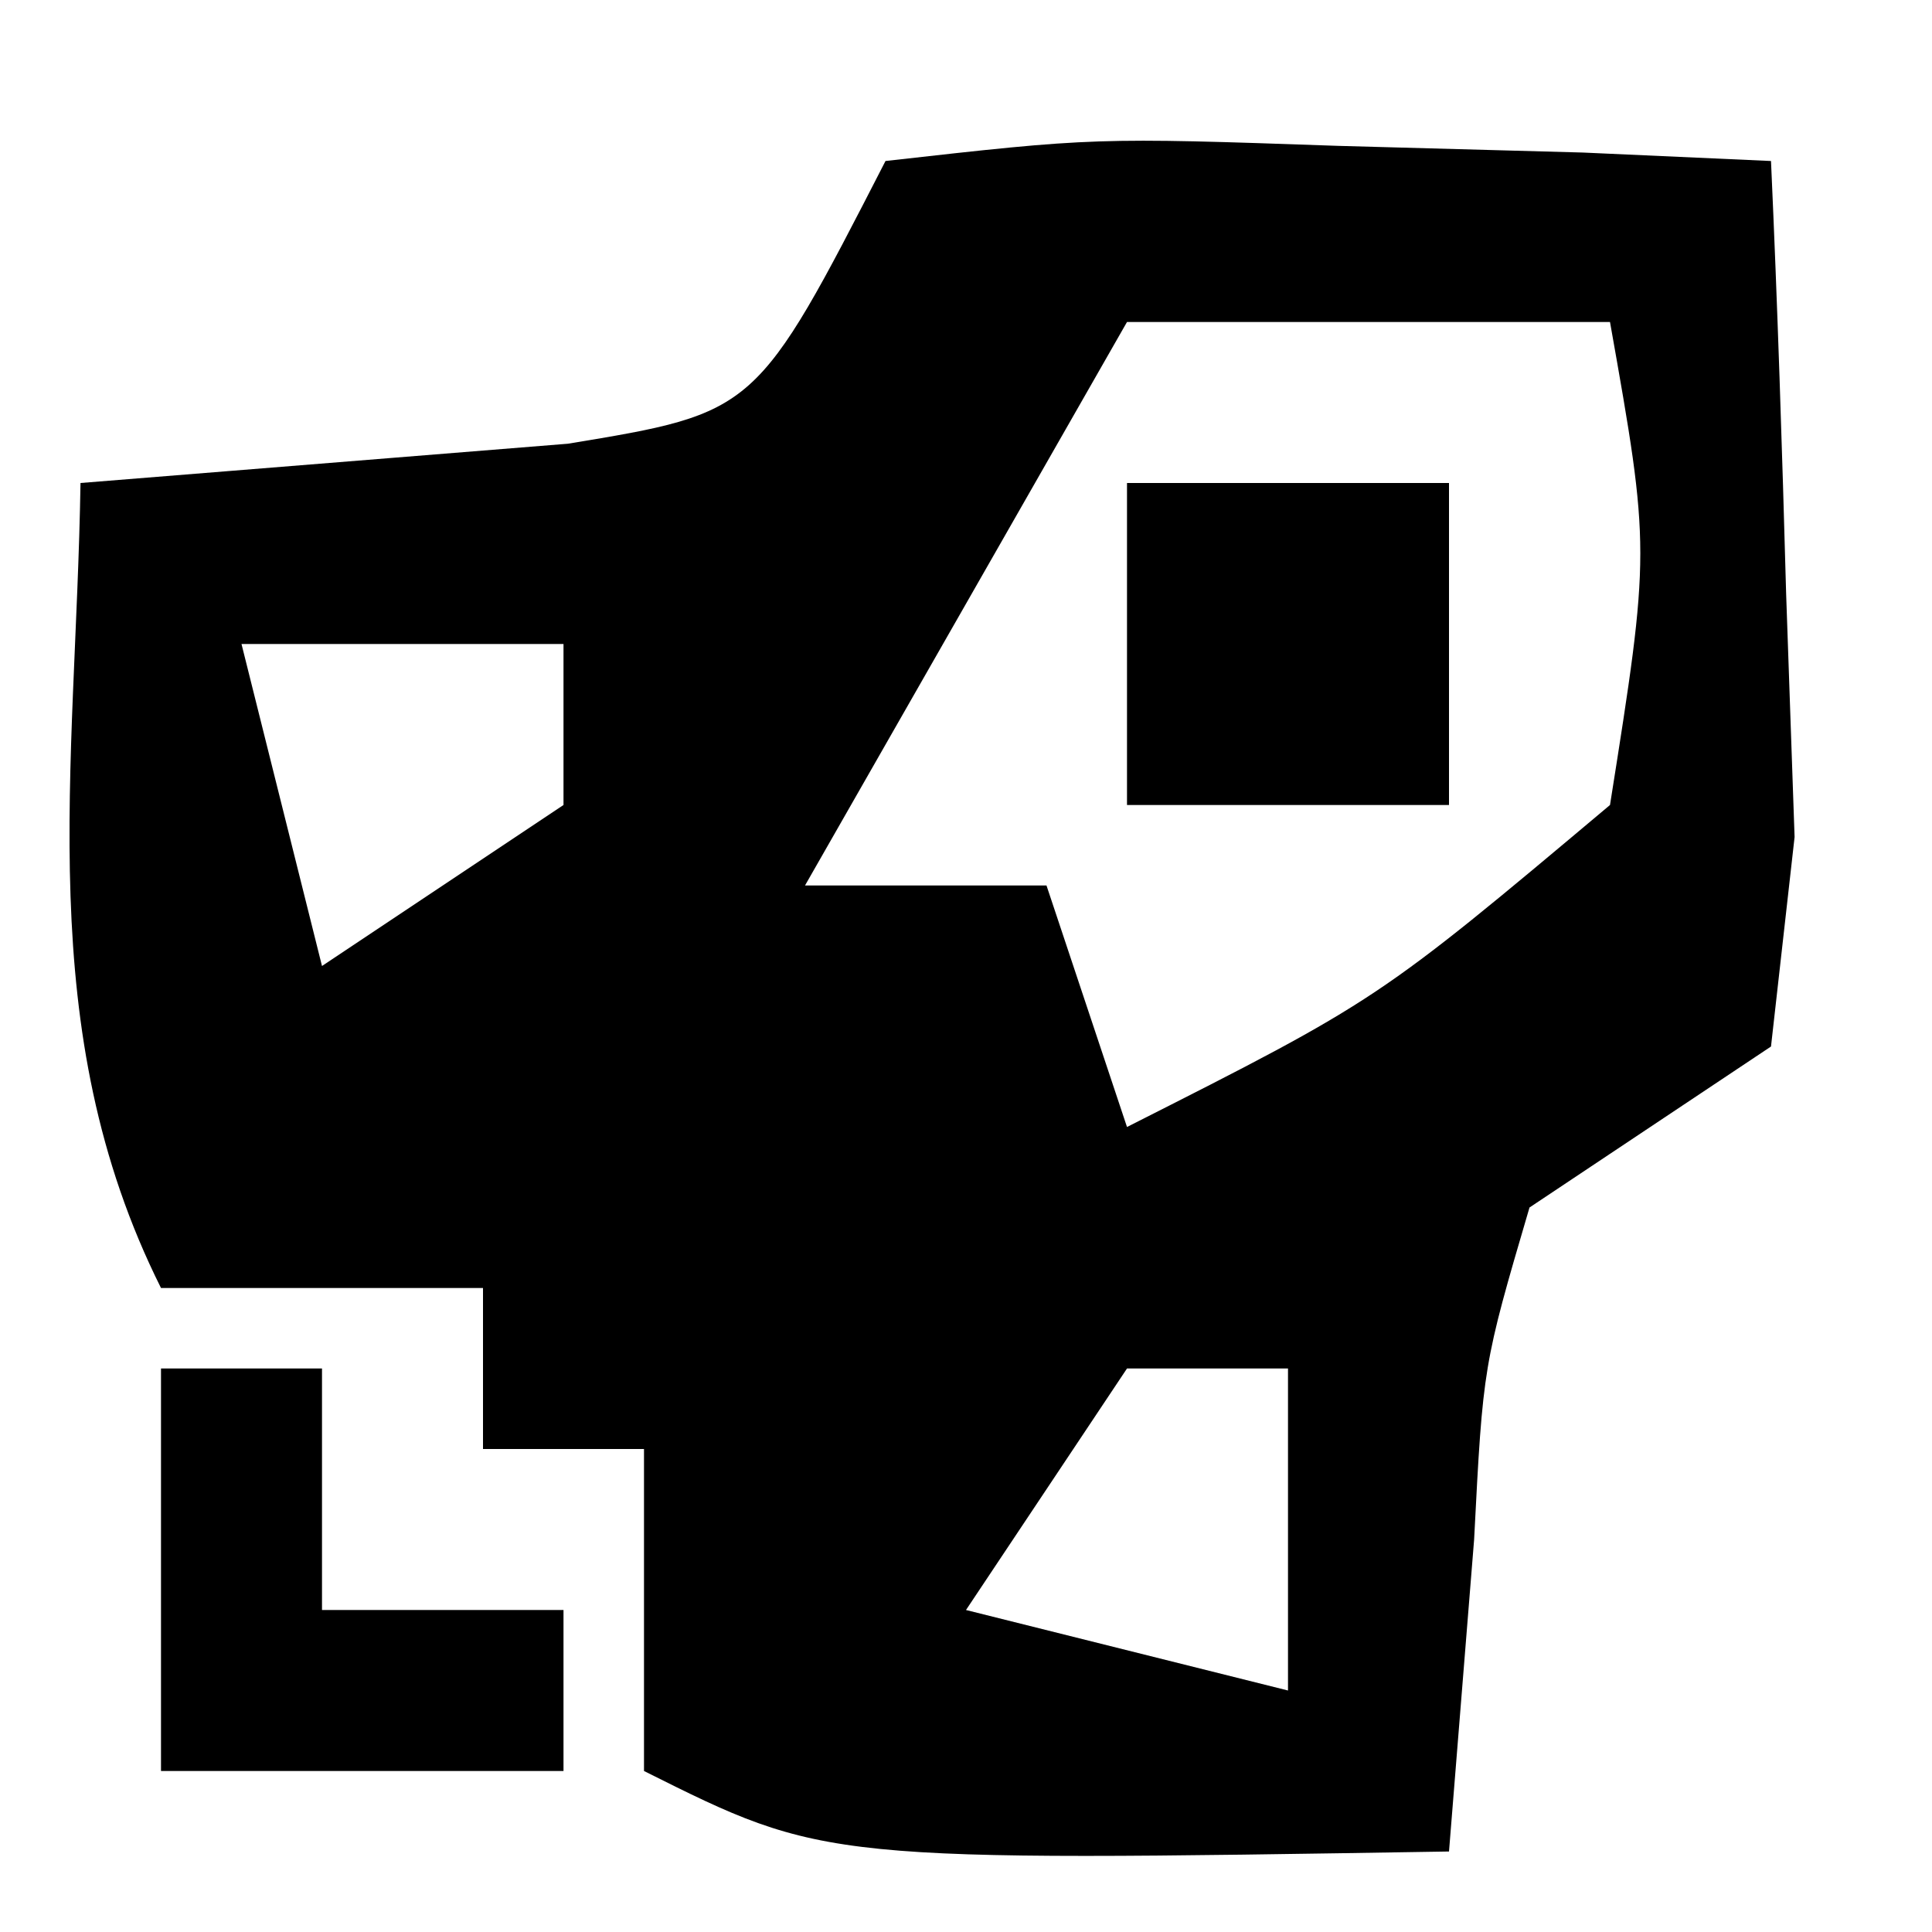
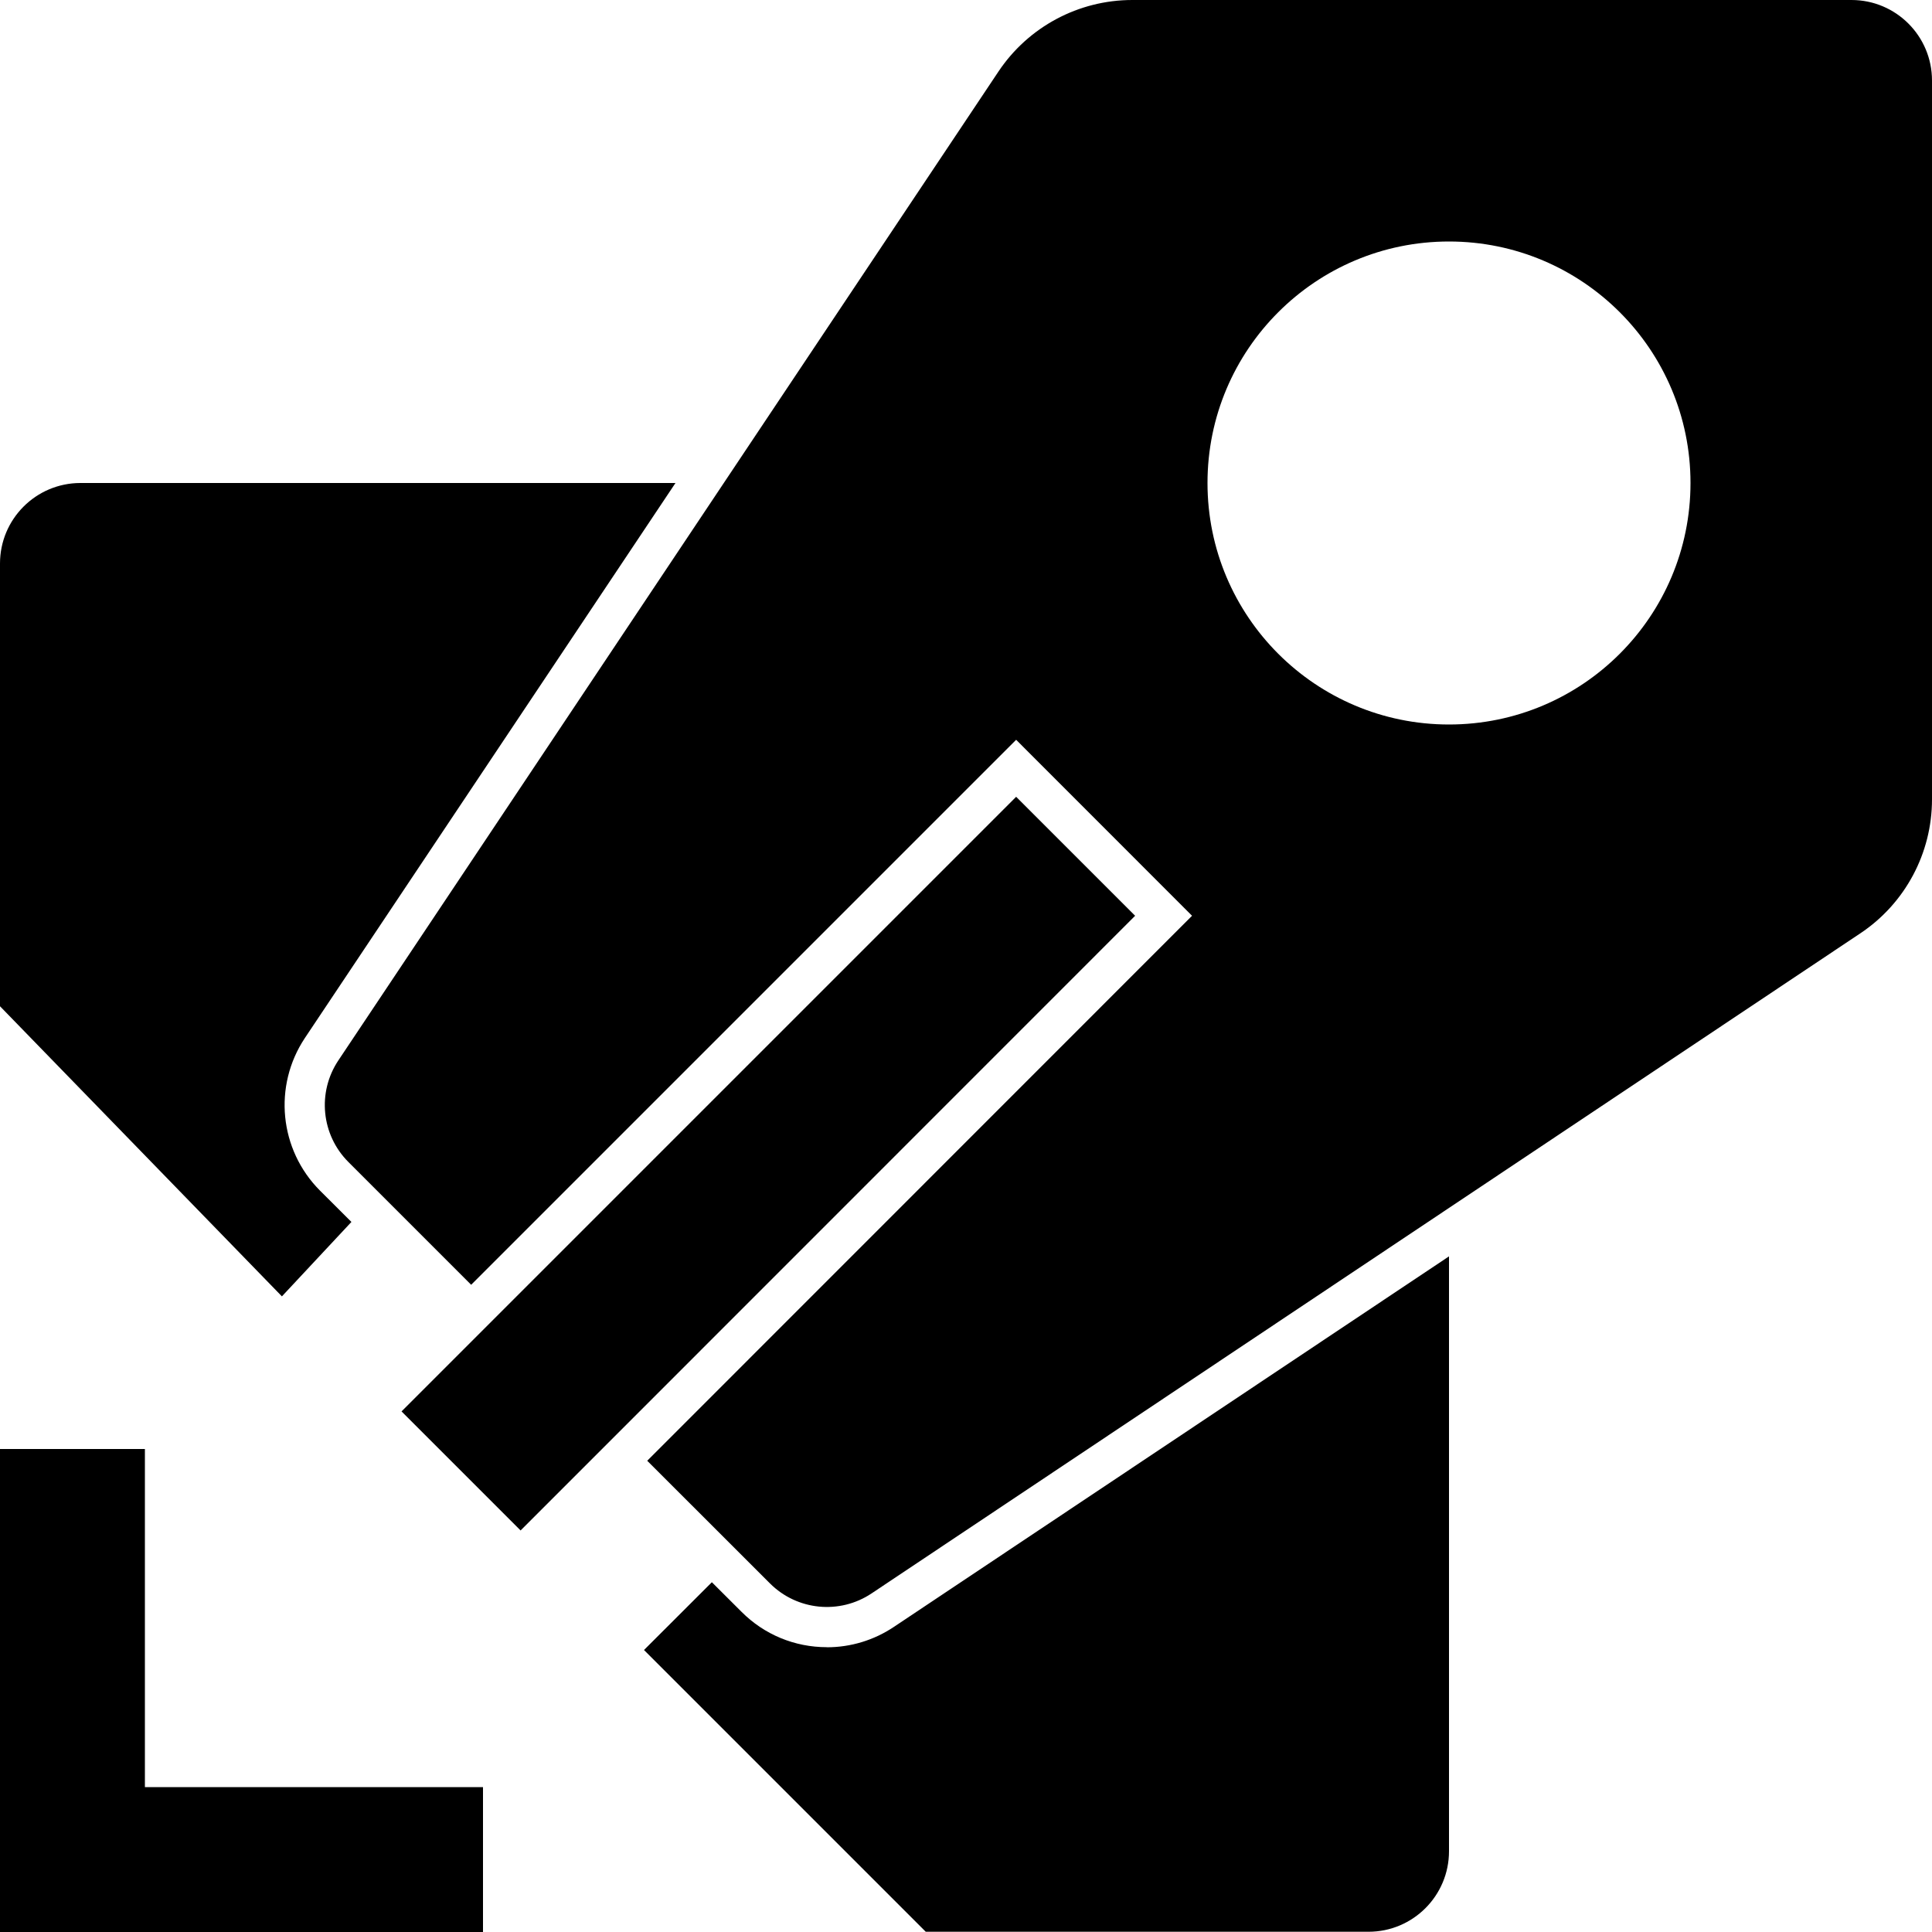
- <svg xmlns="http://www.w3.org/2000/svg" version="1.1" width="24" height="24">
-   <path d="M0 0 C2.602 -0.293 2.602 -0.293 5.625 -0.188 C7.129 -0.147 7.129 -0.147 8.664 -0.105 C9.435 -0.071 10.206 -0.036 11 0 C11.081 1.791 11.139 3.583 11.188 5.375 C11.24 6.872 11.24 6.872 11.293 8.398 C11.196 9.257 11.1 10.115 11 11 C10.01 11.66 9.02 12.32 8 13 C7.423 14.964 7.423 14.964 7.312 17.125 C7.209 18.404 7.106 19.683 7 21 C-0.75 21.125 -0.75 21.125 -3 20 C-3 18.68 -3 17.36 -3 16 C-3.66 16 -4.32 16 -5 16 C-5 15.34 -5 14.68 -5 14 C-6.32 14 -7.64 14 -9 14 C-10.607 10.785 -10.057 7.564 -10 4 C-6.973 3.756 -6.973 3.756 -3.945 3.512 C-1.605 3.126 -1.605 3.126 0 0 Z M3 2 C1.68 4.31 0.36 6.62 -1 9 C-0.01 9 0.98 9 2 9 C2.33 9.99 2.66 10.98 3 12 C6.115 10.424 6.115 10.424 9 8 C9.502 4.831 9.502 4.831 9 2 C7.02 2 5.04 2 3 2 Z M-8 6 C-7.67 7.32 -7.34 8.64 -7 10 C-6.01 9.34 -5.02 8.68 -4 8 C-4 7.34 -4 6.68 -4 6 C-5.32 6 -6.64 6 -8 6 Z M3 15 C2.01 16.485 2.01 16.485 1 18 C2.32 18.33 3.64 18.66 5 19 C5 17.68 5 16.36 5 15 C4.34 15 3.68 15 3 15 Z " fill="currentColor" transform="translate(11,2)" />
-   <path d="M0 0 C0.66 0 1.32 0 2 0 C2 0.99 2 1.98 2 3 C2.99 3 3.98 3 5 3 C5 3.66 5 4.32 5 5 C3.35 5 1.7 5 0 5 C0 3.35 0 1.7 0 0 Z " fill="currentColor" transform="translate(2,17)" />
-   <path d="M0 0 C1.32 0 2.64 0 4 0 C4 1.32 4 2.64 4 4 C2.68 4 1.36 4 0 4 C0 2.68 0 1.36 0 0 Z " fill="currentColor" transform="translate(14,6)" />
+ <svg xmlns="http://www.w3.org/2000/svg" width="24" height="24" viewBox="0 0 24 24">
+   <path fill="currentColor" d="M1.8 22.2H6V24H0v-6h1.8v4.2zM12.623 9.898l-7.635 7.635 1.479 1.479 7.634-7.636-1.478-1.478zm-8.258 5.281-.391-.39a1.504 1.504 0 0 1-.187-1.894L8.391 6H.998A1 1 0 0 0 0 7v5.5l3.502 3.604.863-.924zM24 1v8.93a2 2 0 0 1-.89 1.664l-12.283 8.2a1 1 0 0 1-1.262-.124L8.04 18.146l6.768-6.77-2.185-2.186-6.77 6.77-1.525-1.525a1 1 0 0 1-.125-1.262l8.2-12.284A2 2 0 0 1 14.067 0H23a1 1 0 0 1 1 1zm-3 5a3 3 0 1 0-6 0 3 3 0 0 0 6 0zM10.272 20.462c-.4 0-.778-.156-1.06-.439l-.369-.368-.843.842 3.5 3.5H17a1 1 0 0 0 1-1v-7.39l-6.896 4.603a1.494 1.494 0 0 1-.832.253z" />
</svg>
